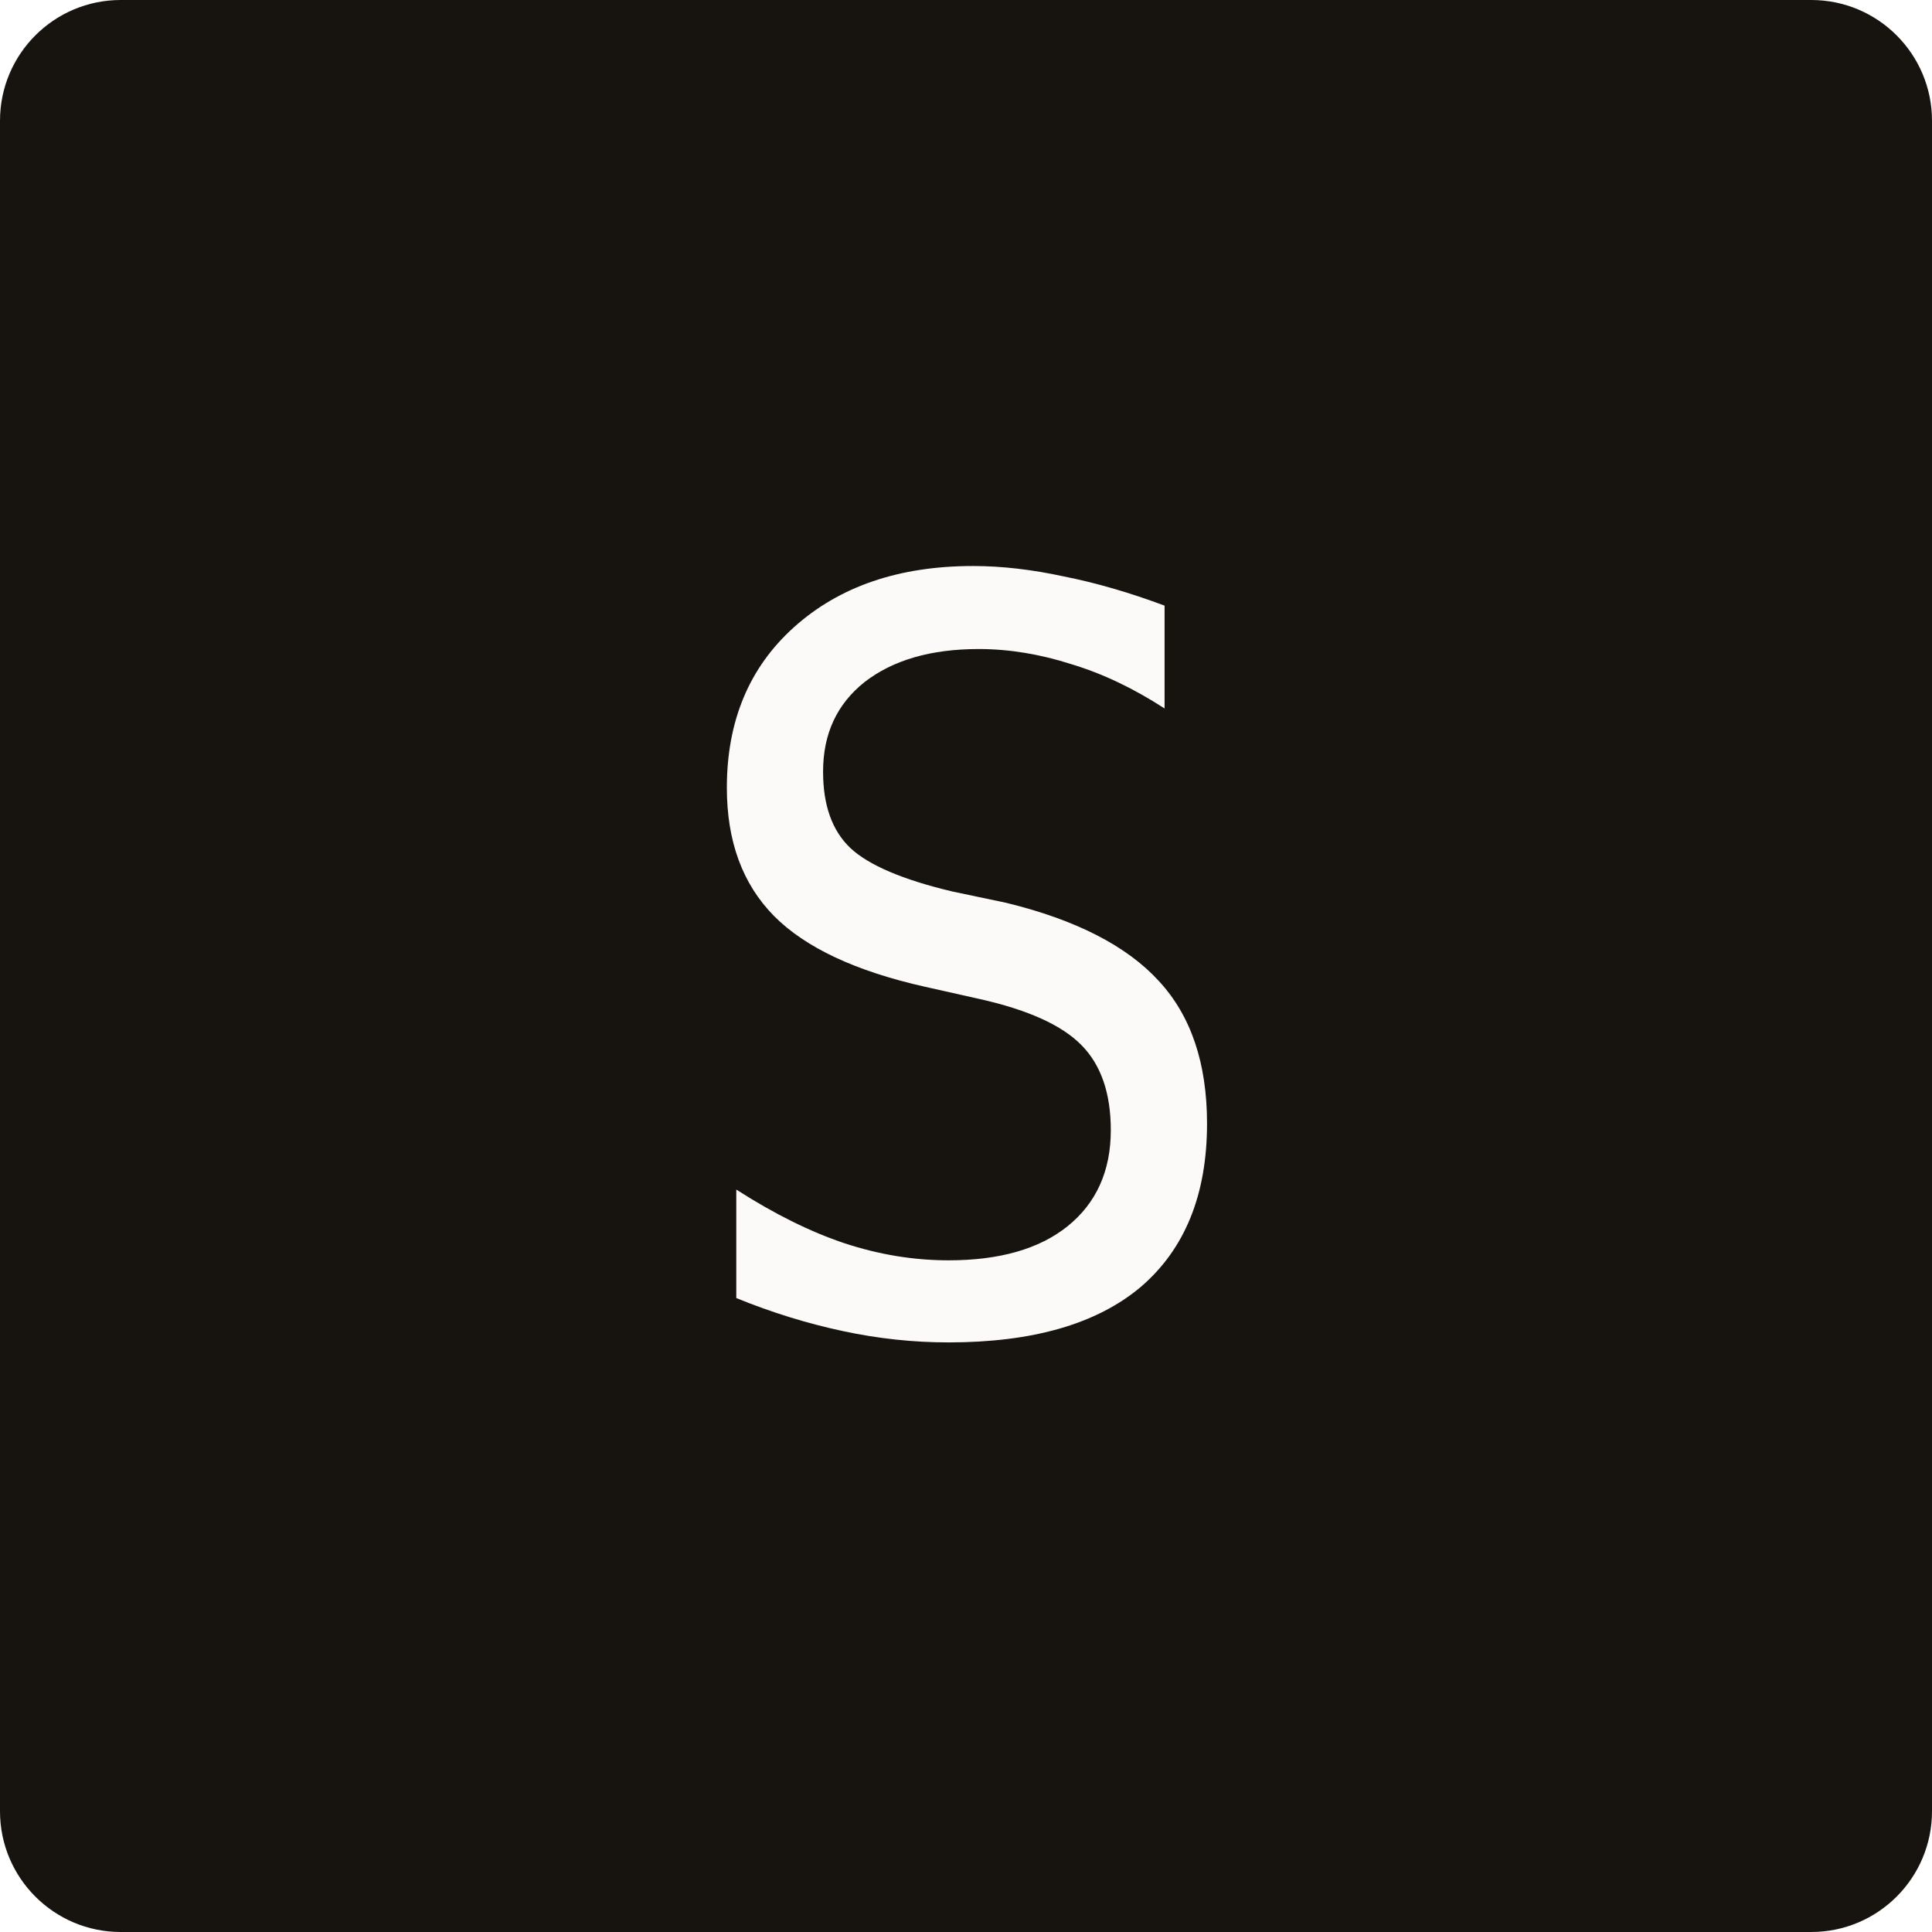
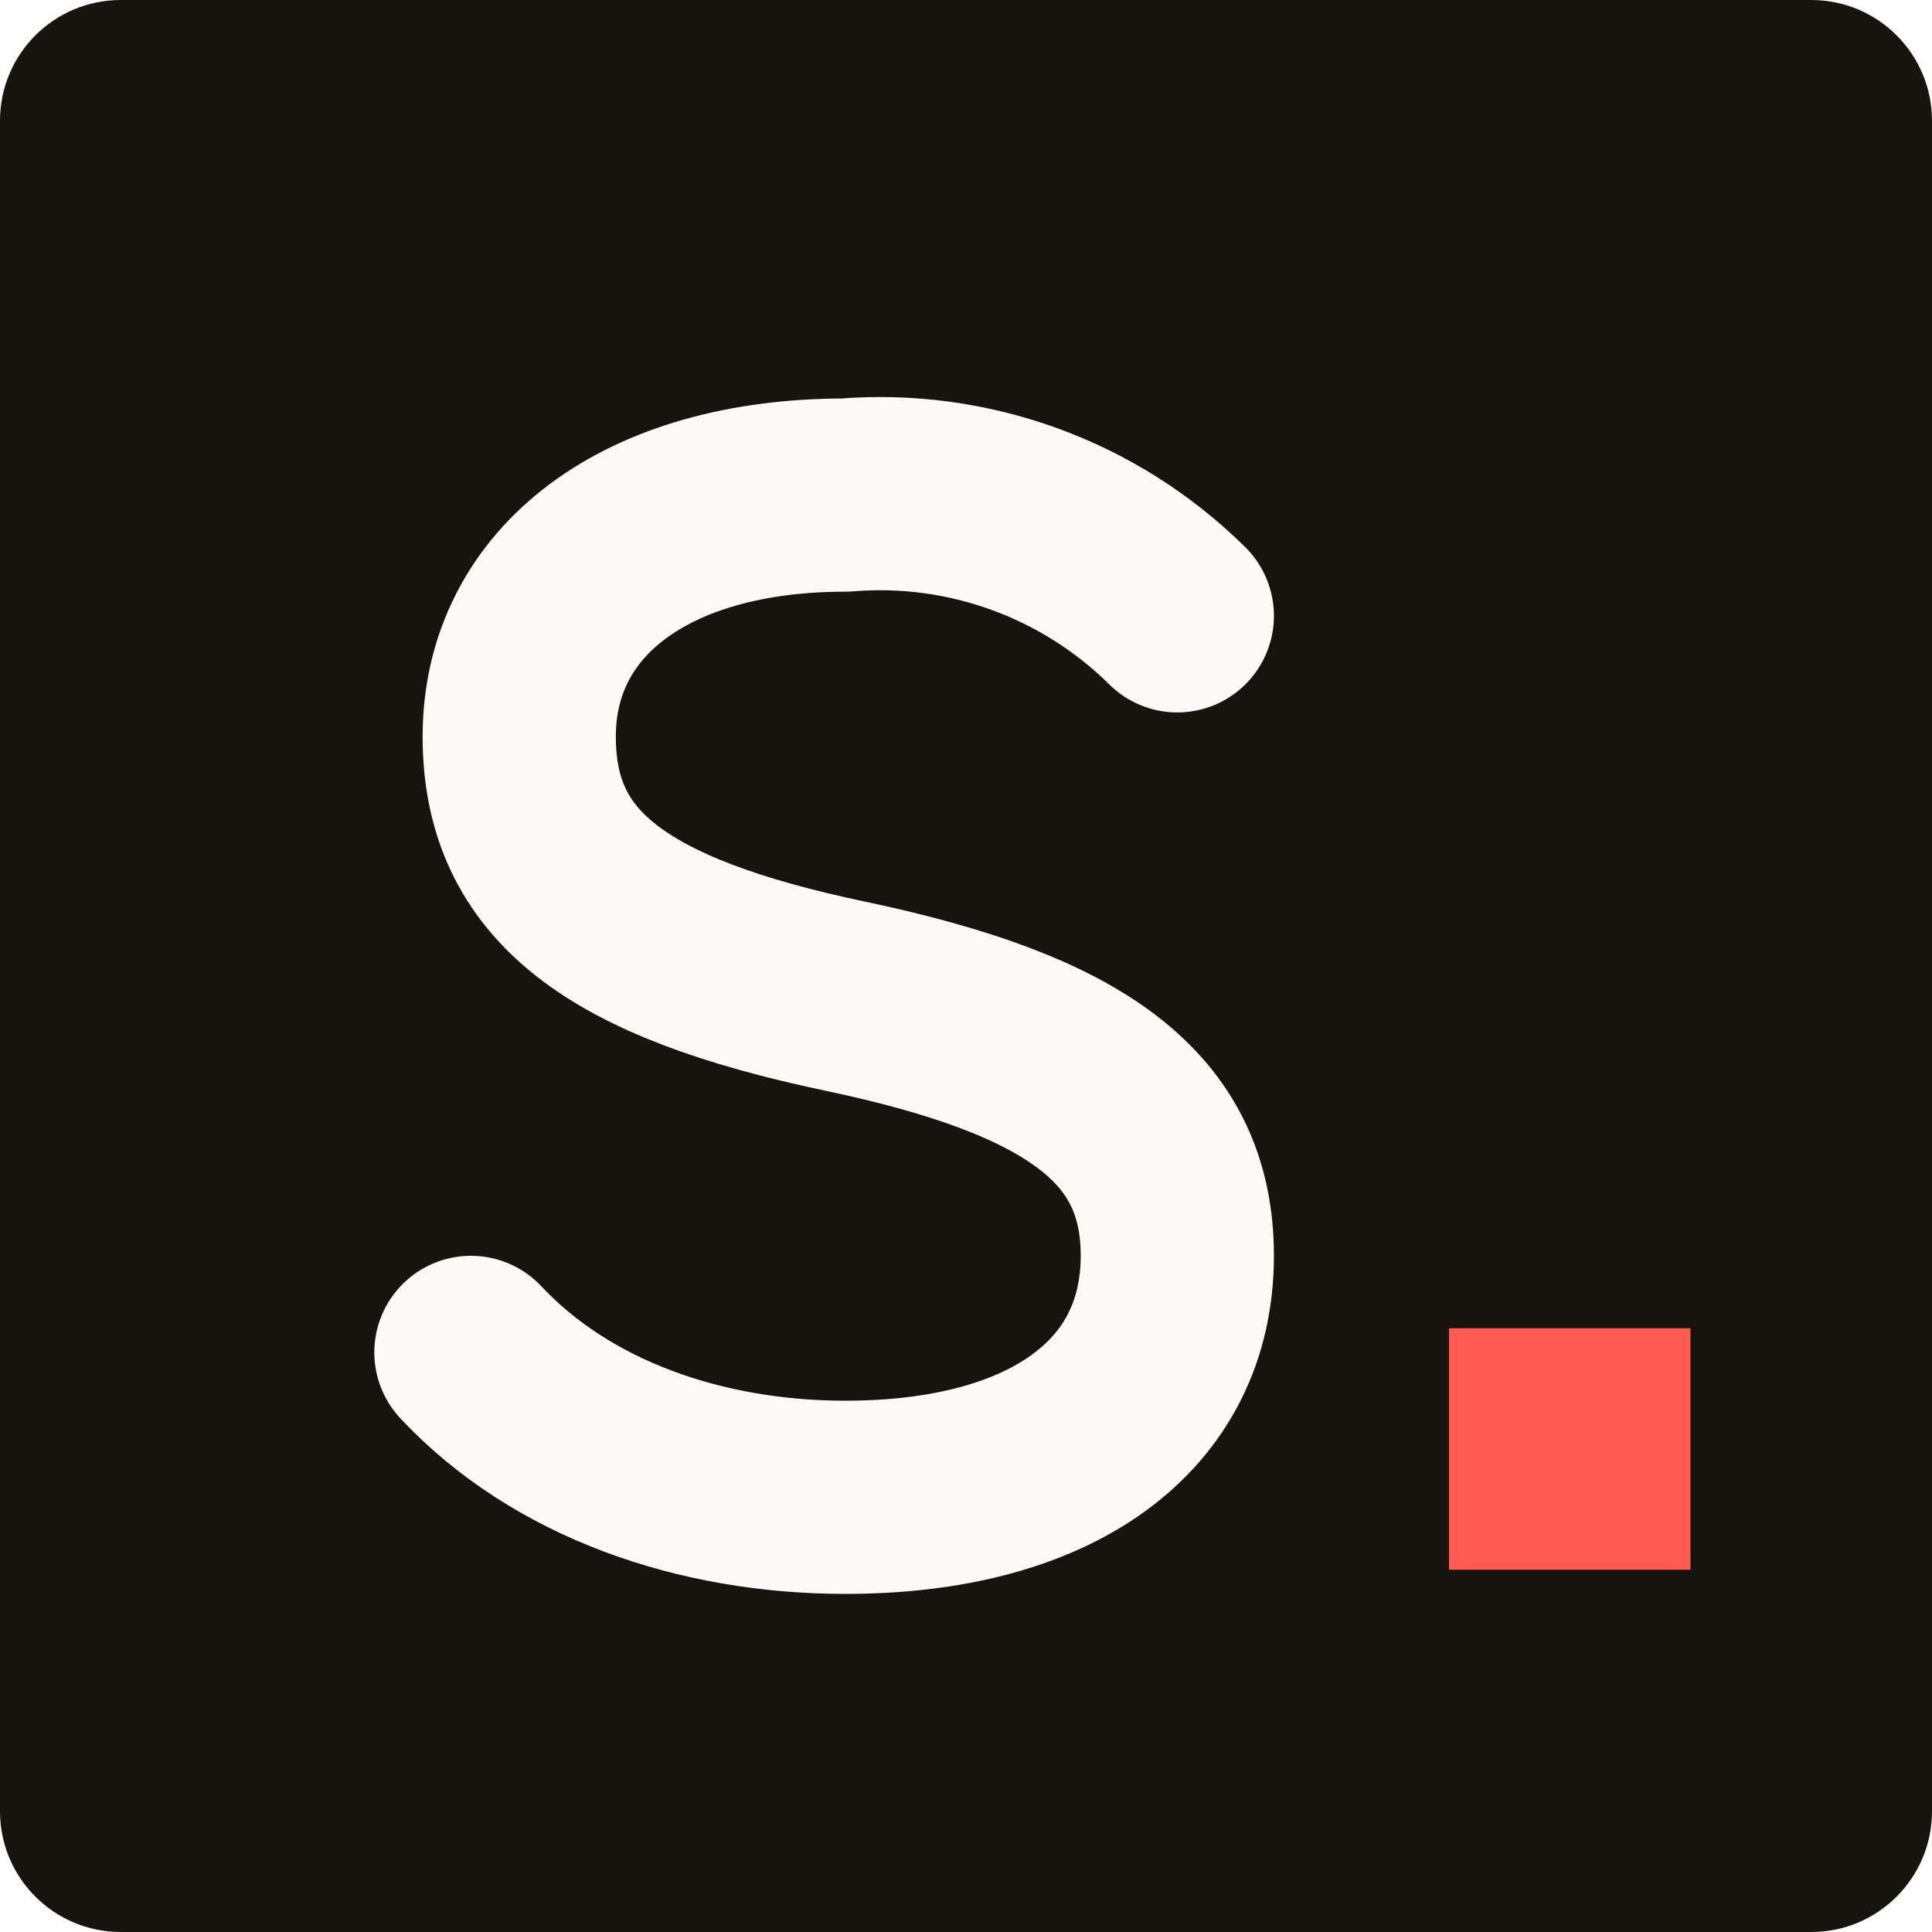
<svg xmlns="http://www.w3.org/2000/svg" viewBox="0 0 32 32">
  <style>
-     rect { fill: #17140f; }
-     text { fill: #fbfaf8; }
+     .tile { fill: #17140f; }
+     .letter { stroke: #fbfaf8; }
+     .period { fill: #ff5b50; }
    @media (prefers-color-scheme: dark) {
-       rect { fill: #f2efe9; }
-       text { fill: #121110; }
+       .tile { fill: #fbfaf8; }
+       .letter { stroke: #17140f; }
+       .period { fill: #d2232a; }
    }
  </style>
-   <rect width="32" height="32" rx="2" />
-   <text x="16" y="22" font-family="monospace" font-size="17" text-anchor="middle">S</text>
+   <rect class="tile" width="32" height="32" rx="2" />
+   <path class="letter" d="M19.5 10.2A7 7 0 0 0 14 8.2c-3.3 0-5.4 1.6-5.4 4 0 2.3 1.6 3.5 5.4 4.3 3.8.8 5.5 2 5.5 4.3 0 2.5-2.1 4-5.5 4-2.4 0-4.7-.8-6.2-2.4" fill="none" stroke-width="3.2" stroke-linecap="round" stroke-linejoin="round" />
+   <rect class="period" x="24" y="22" width="4" height="4" />
</svg>
